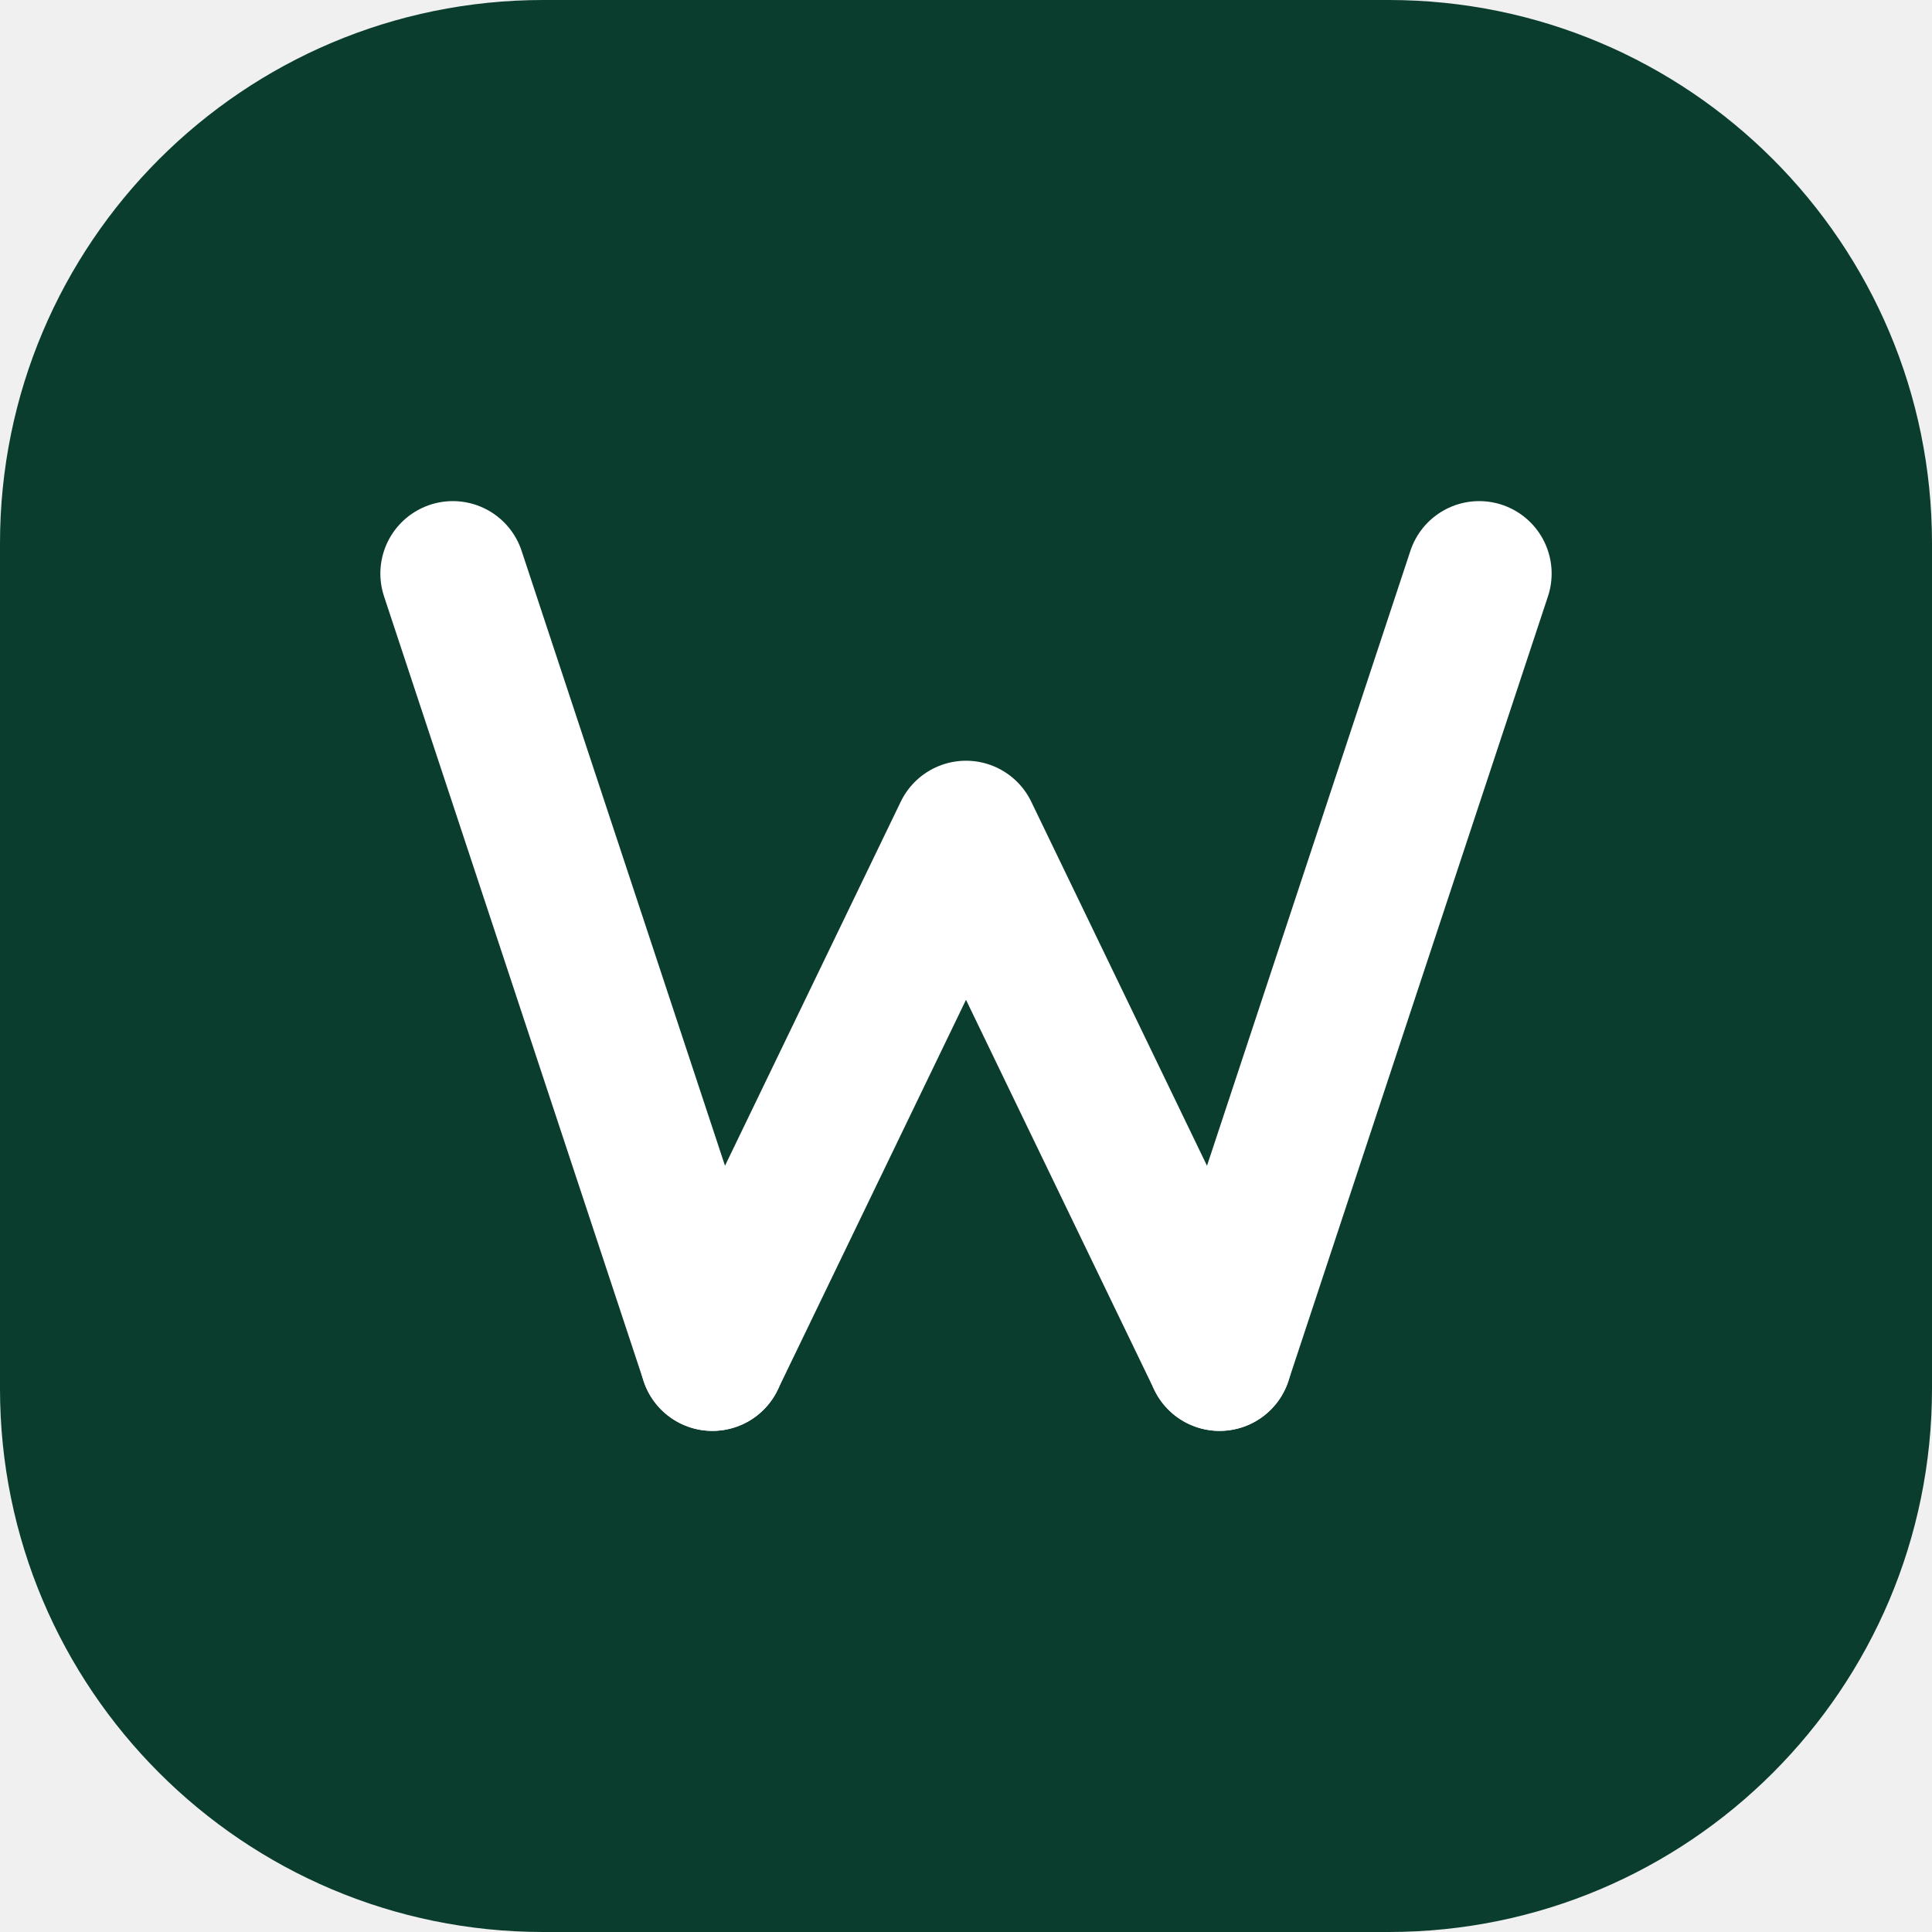
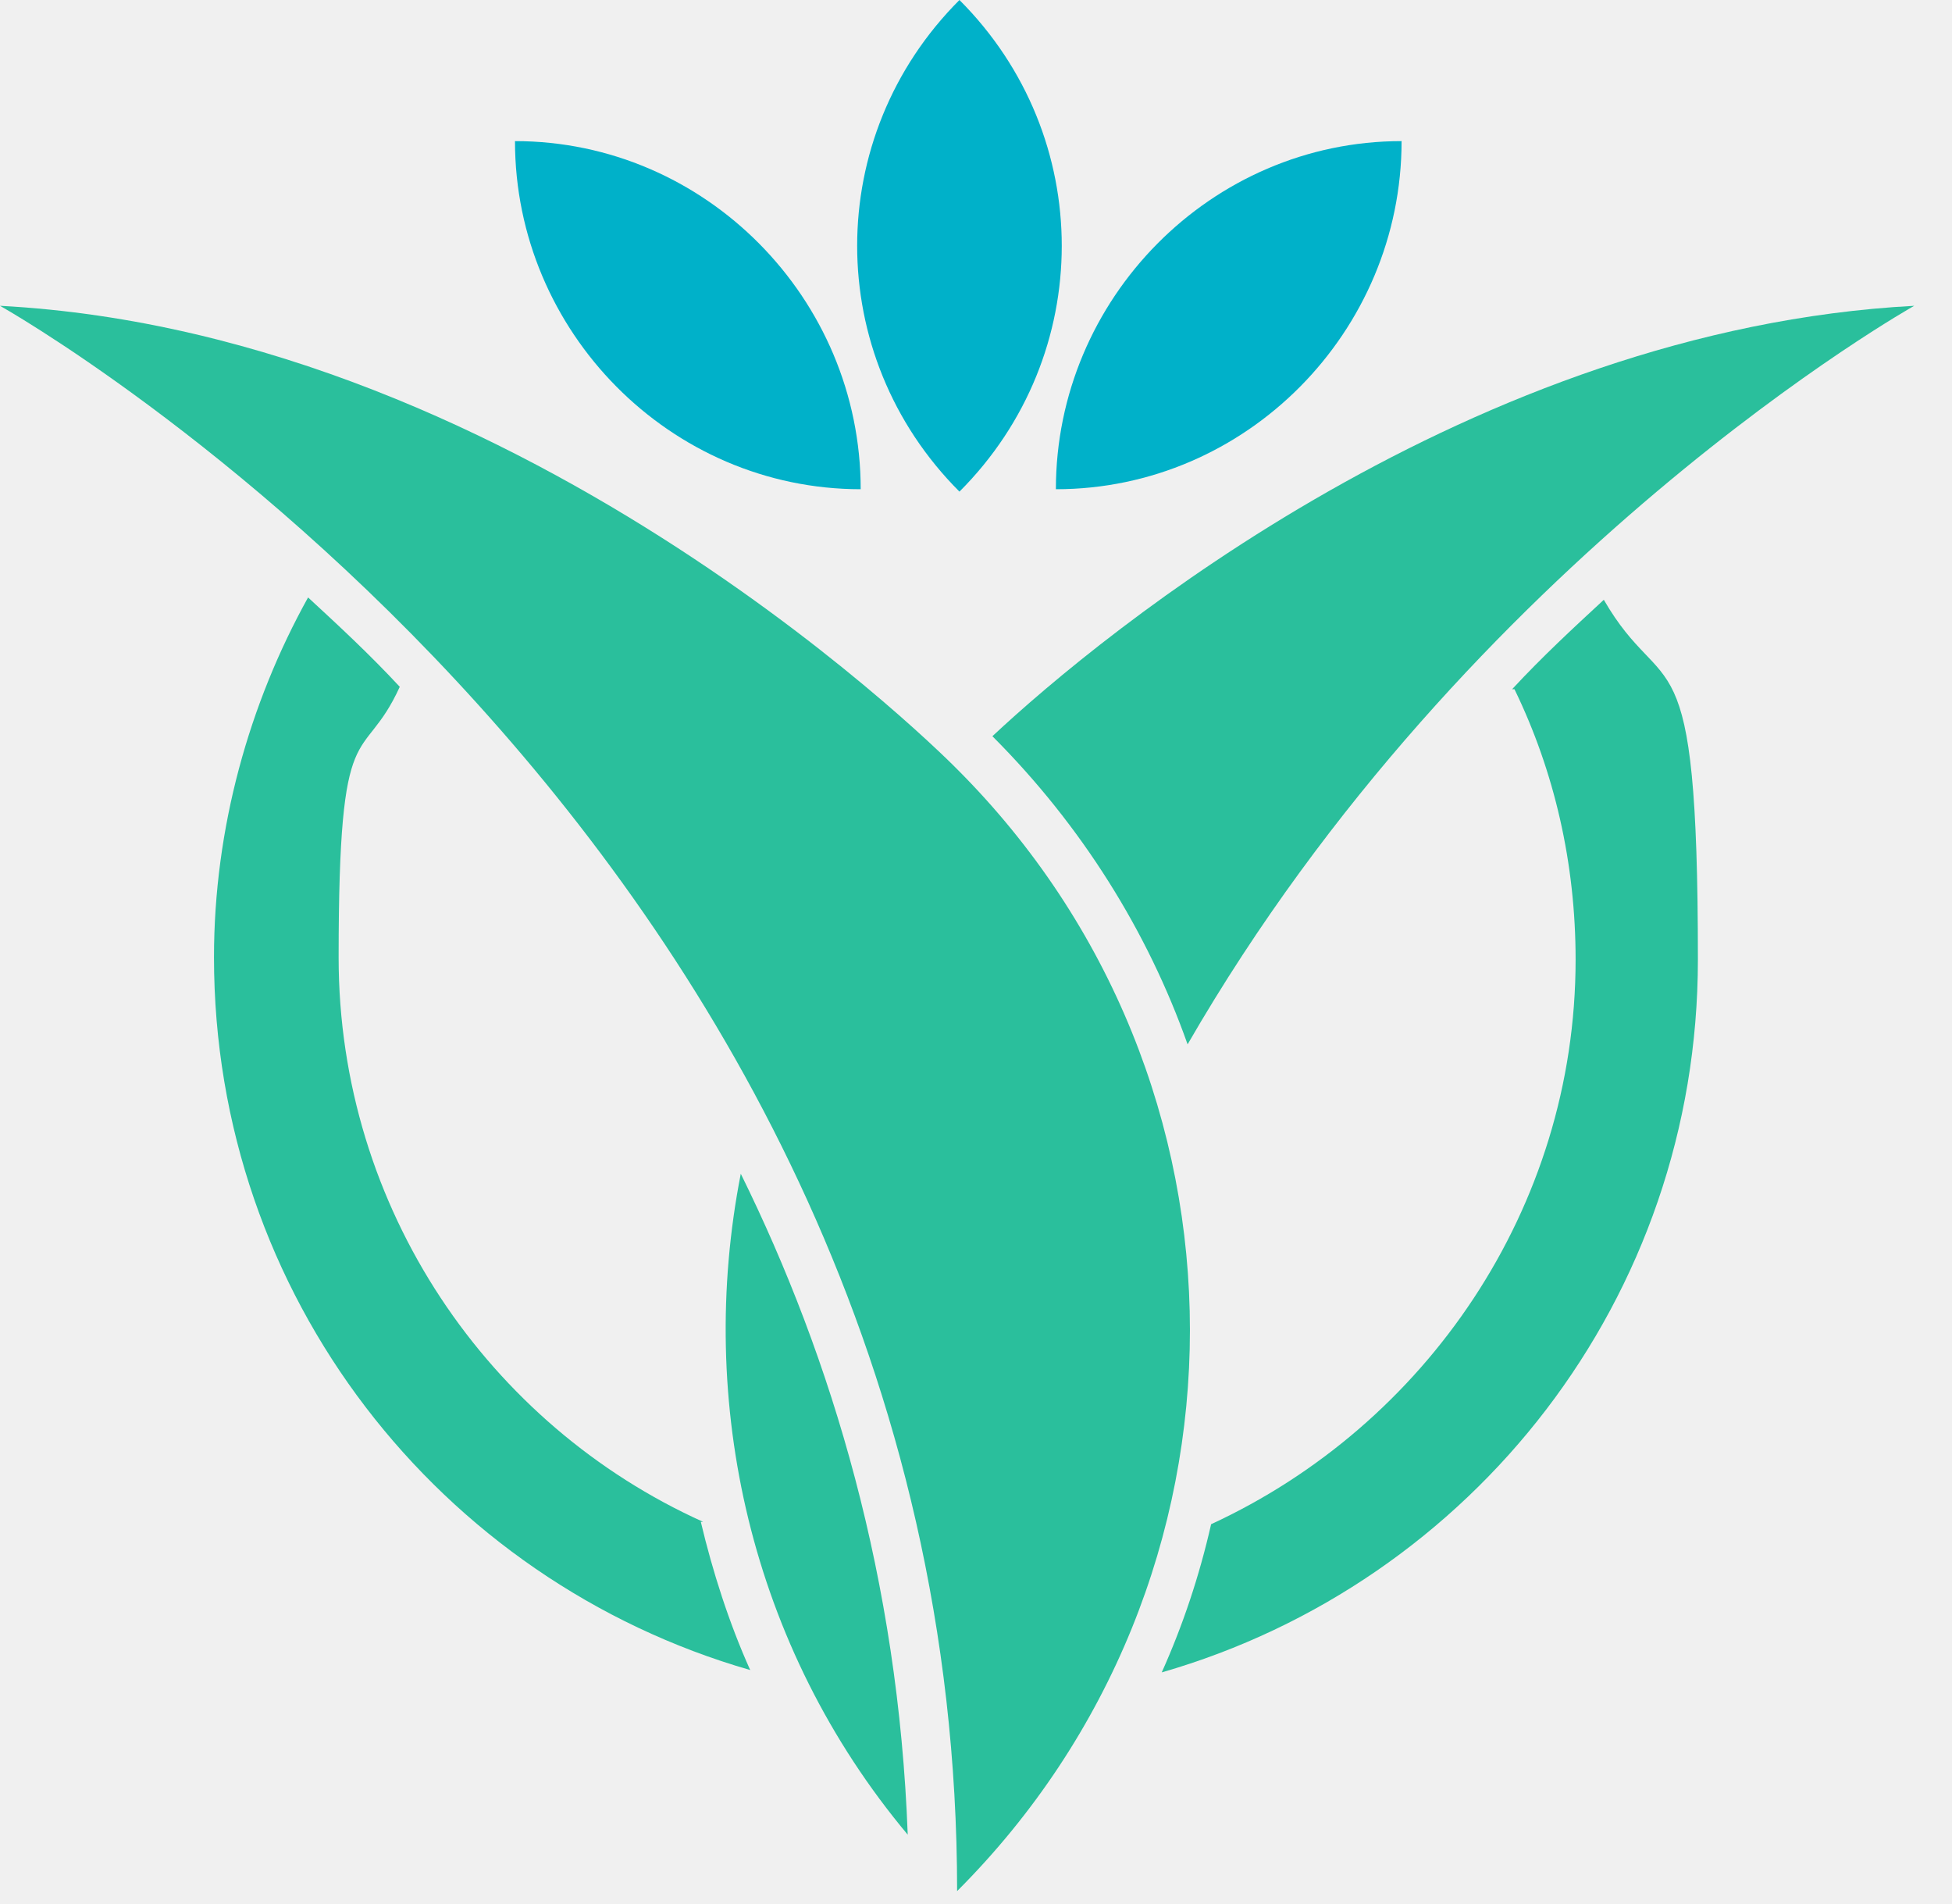
- <svg xmlns="http://www.w3.org/2000/svg" viewBox="0 0 32 32" width="32" height="32">
-   <rect width="32" height="32" rx="9" fill="#0A3D2E" />
-   <g stroke="#FFFFFF" stroke-width="2.4" stroke-linecap="round" stroke-linejoin="round" fill="none">
-     <path d="M7.5 9.5 L11.8 22.5" />
-     <path d="M11.8 22.5 L16 13.8 L20.2 22.5" />
-     <path d="M20.2 22.5 L24.5 9.5" />
-   </g>
+ <svg xmlns="http://www.w3.org/2000/svg" viewBox="0 0 40 39" width="40" height="39" fill="none">
+   <path d="M19.661 0C16.866 2.795 16.866 7.277 19.661 10.072C22.456 7.277 22.456 2.795 19.661 0Z" fill="#00B1C9" />
+   <path d="M28.721 2.891C24.818 2.891 21.637 6.12 21.637 10.023C25.54 10.023 28.721 6.795 28.721 2.891Z" fill="#00B1C9" />
+   <path d="M10.553 2.891C14.457 2.891 17.637 6.12 17.637 10.023C13.734 10.023 10.553 6.795 10.553 2.891Z" fill="#00B1C9" />
+   <path d="M19.613 15.758C19.613 15.758 10.891 6.843 0 6.265C0 6.265 19.613 17.252 19.613 38.744C25.974 32.383 25.974 22.119 19.613 15.758Z" fill="#2ABF9C" />
+   <path d="M15.18 24.047C14.264 28.721 15.373 33.733 18.601 37.588C18.408 32.383 17.059 27.854 15.18 24.047Z" fill="#2ABF9C" />
+   <path d="M20.336 15.083C22.167 16.915 23.517 19.083 24.336 21.396C30.119 11.373 39.226 6.265 39.226 6.265C30.167 6.747 22.601 12.963 20.336 15.083Z" fill="#2ABF9C" />
+   <path d="M31.034 14.12C31.853 15.806 32.287 17.686 32.287 19.661C32.287 24.769 29.203 29.203 24.818 31.227C24.577 32.287 24.239 33.299 23.806 34.263C30.167 32.431 34.793 26.601 34.793 19.661C34.793 12.722 34.118 14.457 32.865 12.288C32.239 12.867 31.612 13.445 30.986 14.12H31.034Z" fill="#2ABF9C" />
+   <path d="M14.409 31.179C10.023 29.203 6.939 24.769 6.939 19.613C6.939 14.457 7.421 15.758 8.192 14.071C7.566 13.397 6.939 12.818 6.313 12.24C5.108 14.409 4.385 16.963 4.385 19.613C4.385 26.552 9.011 32.383 15.373 34.215C14.939 33.251 14.601 32.191 14.361 31.179H14.409Z" fill="#2ABF9C" />
</svg>
